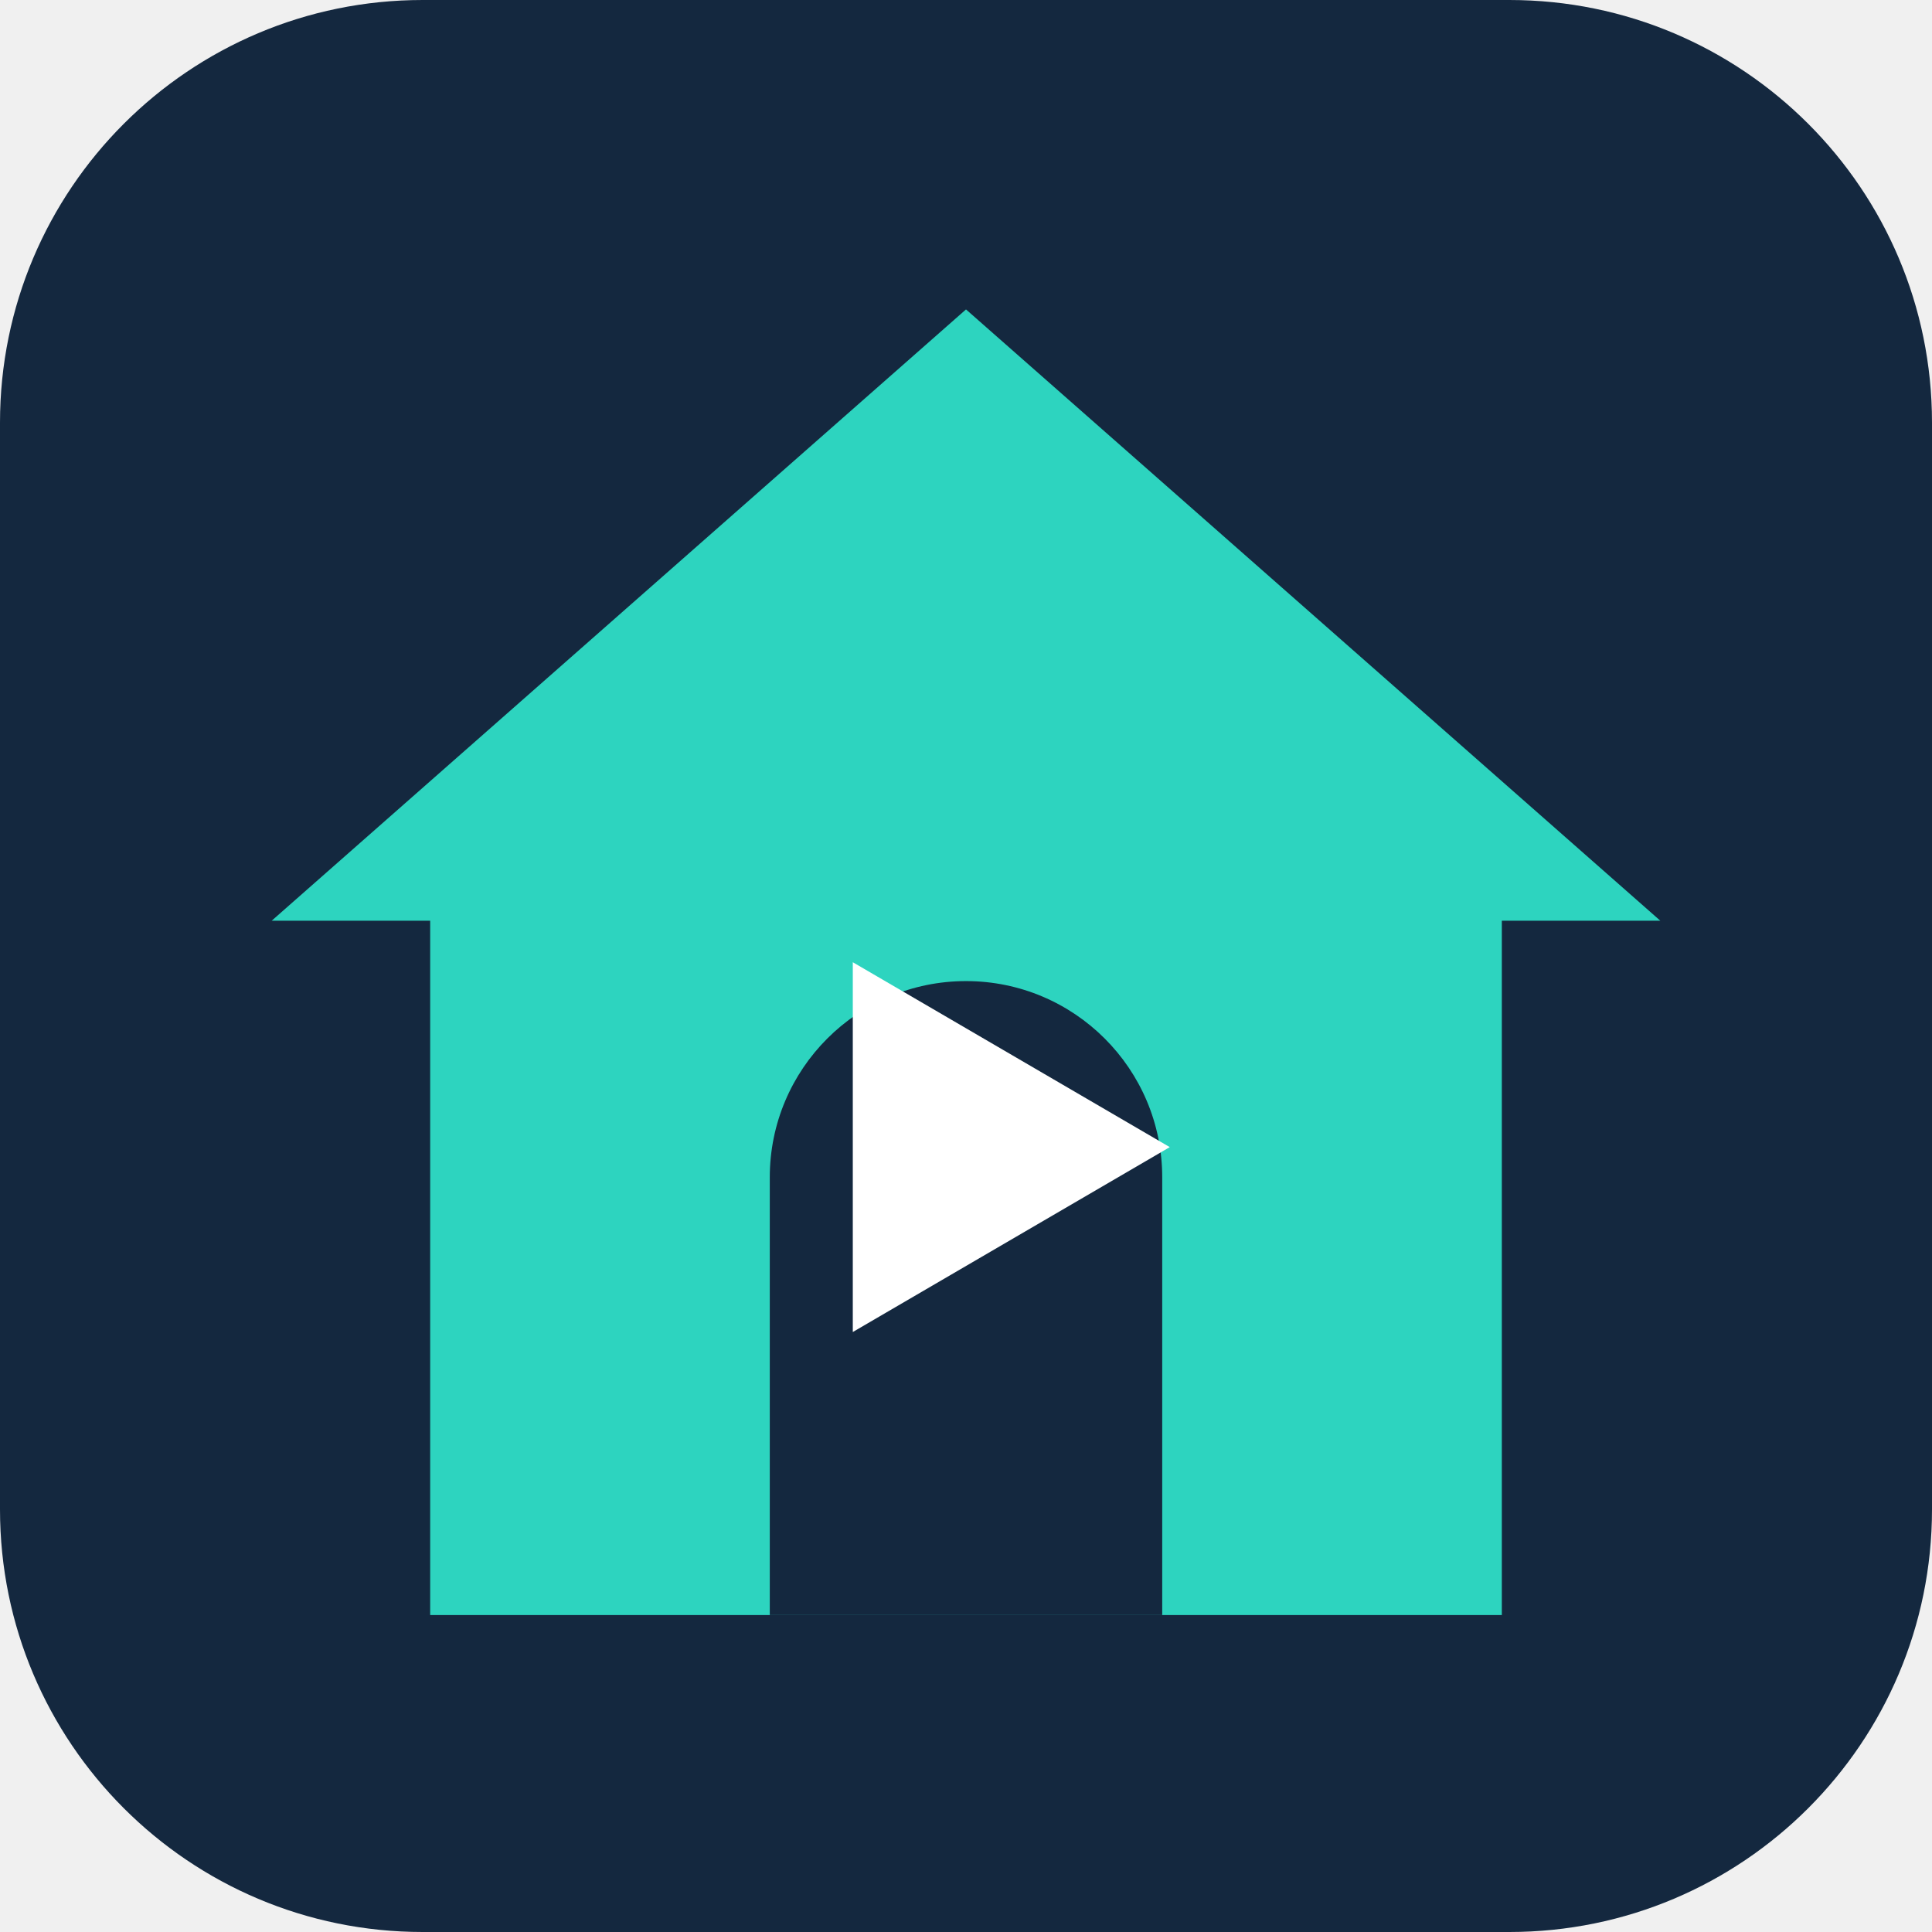
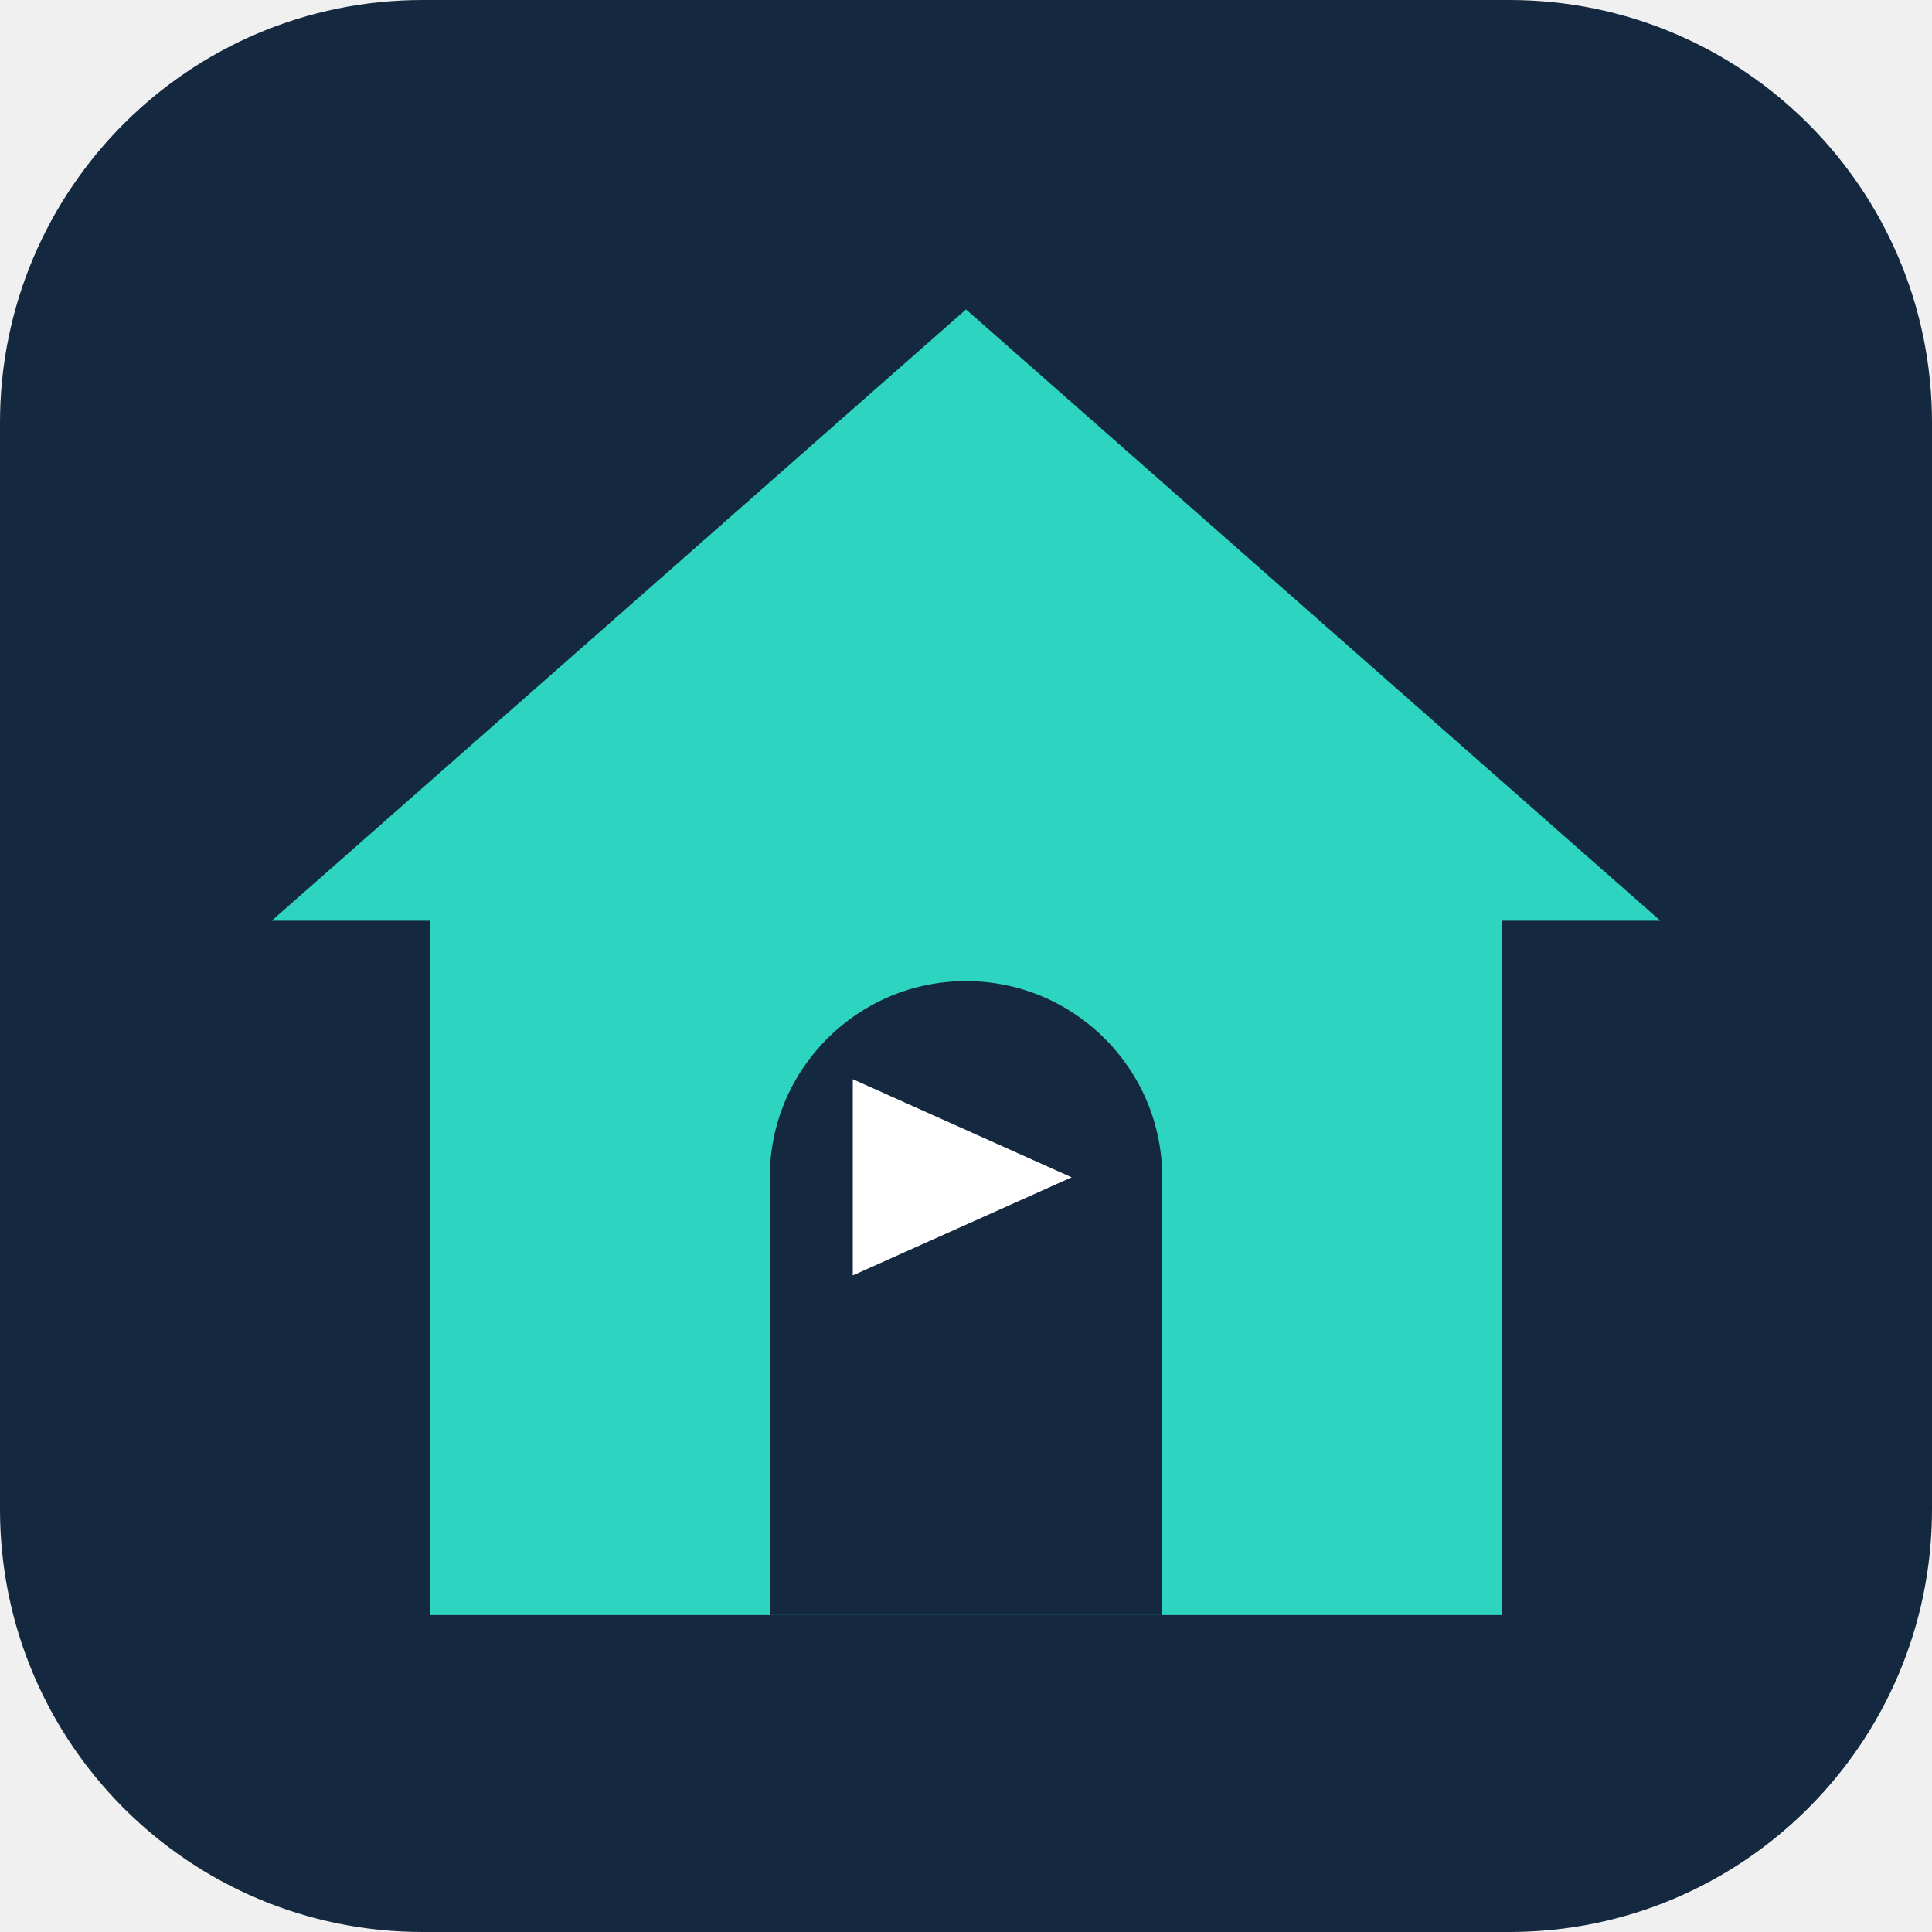
<svg xmlns="http://www.w3.org/2000/svg" viewBox="0 0 512 512">
  <rect width="512" height="512" rx="112" fill="#14283f" />
  <path d="M72 244 256 82l184 162h-42v184H114V244z" fill="#2dd4bf" />
  <path d="M204 428V312a52 52 0 0 1 104 0v116z" fill="#14283f" />
-   <path d="m226 255 84 49-84 49z" fill="#fff" />
+   <path d="m226 286 58 26-58 26z" fill="#fff" />
</svg>
